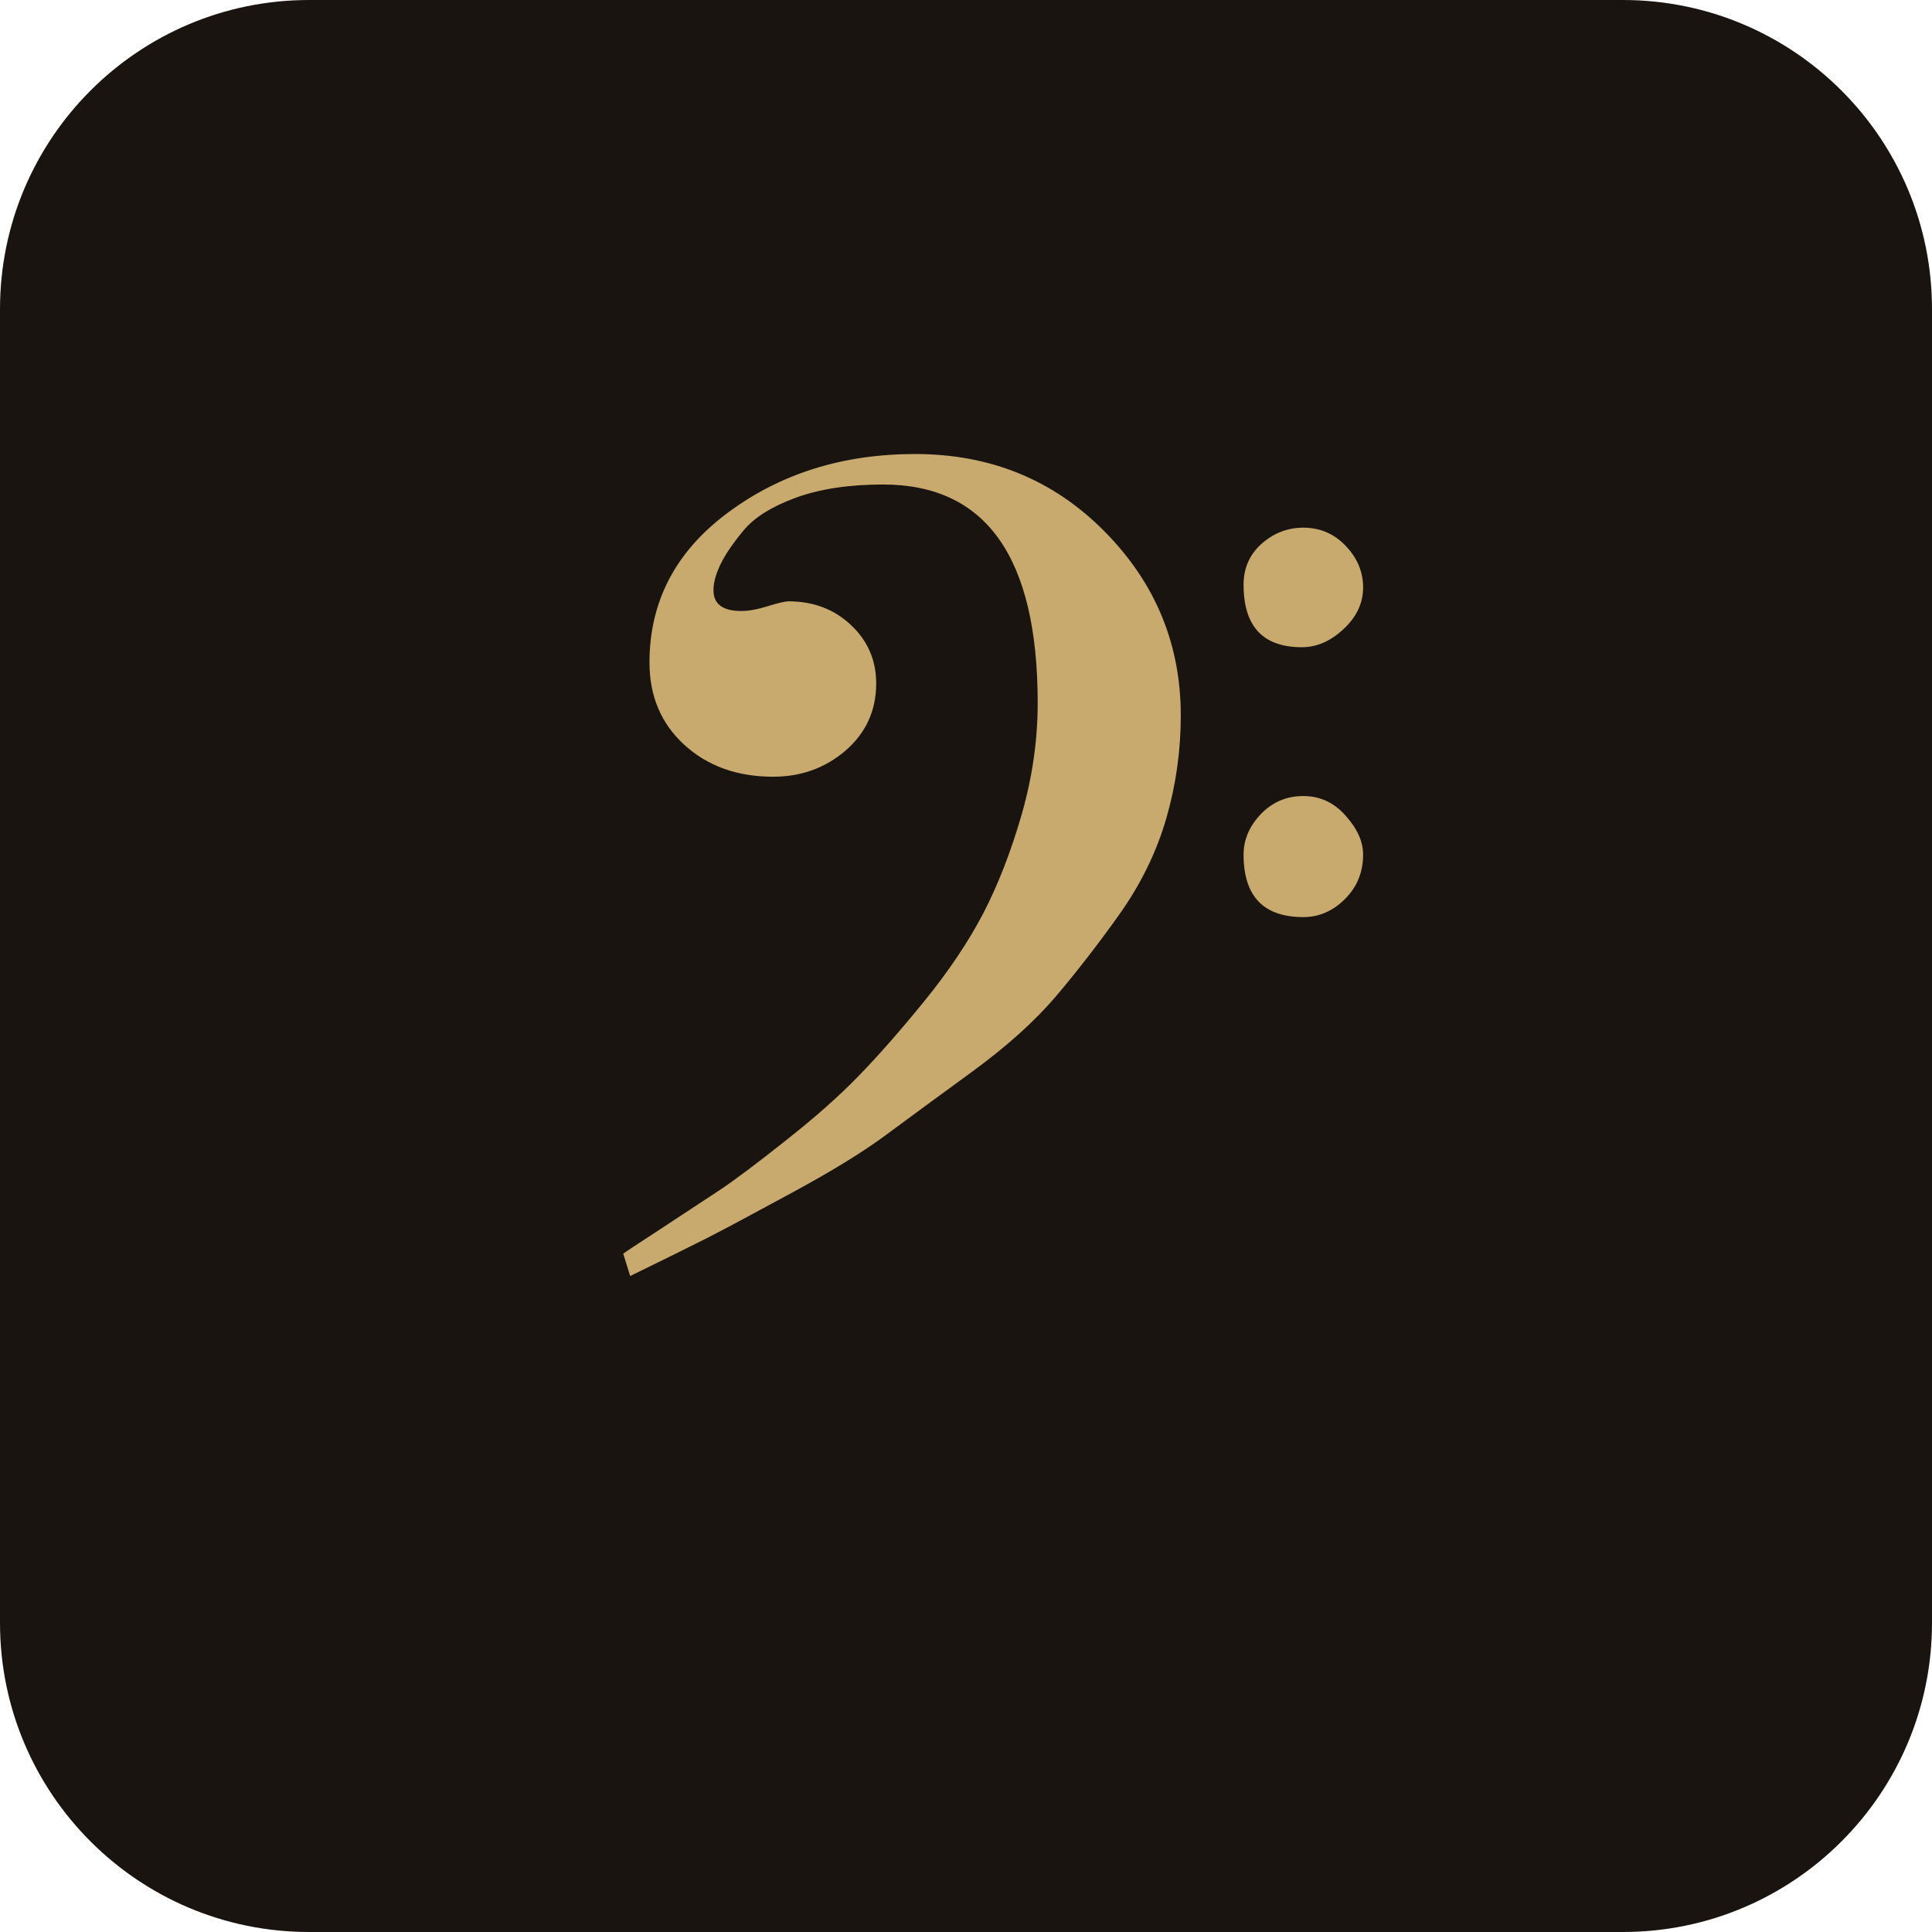
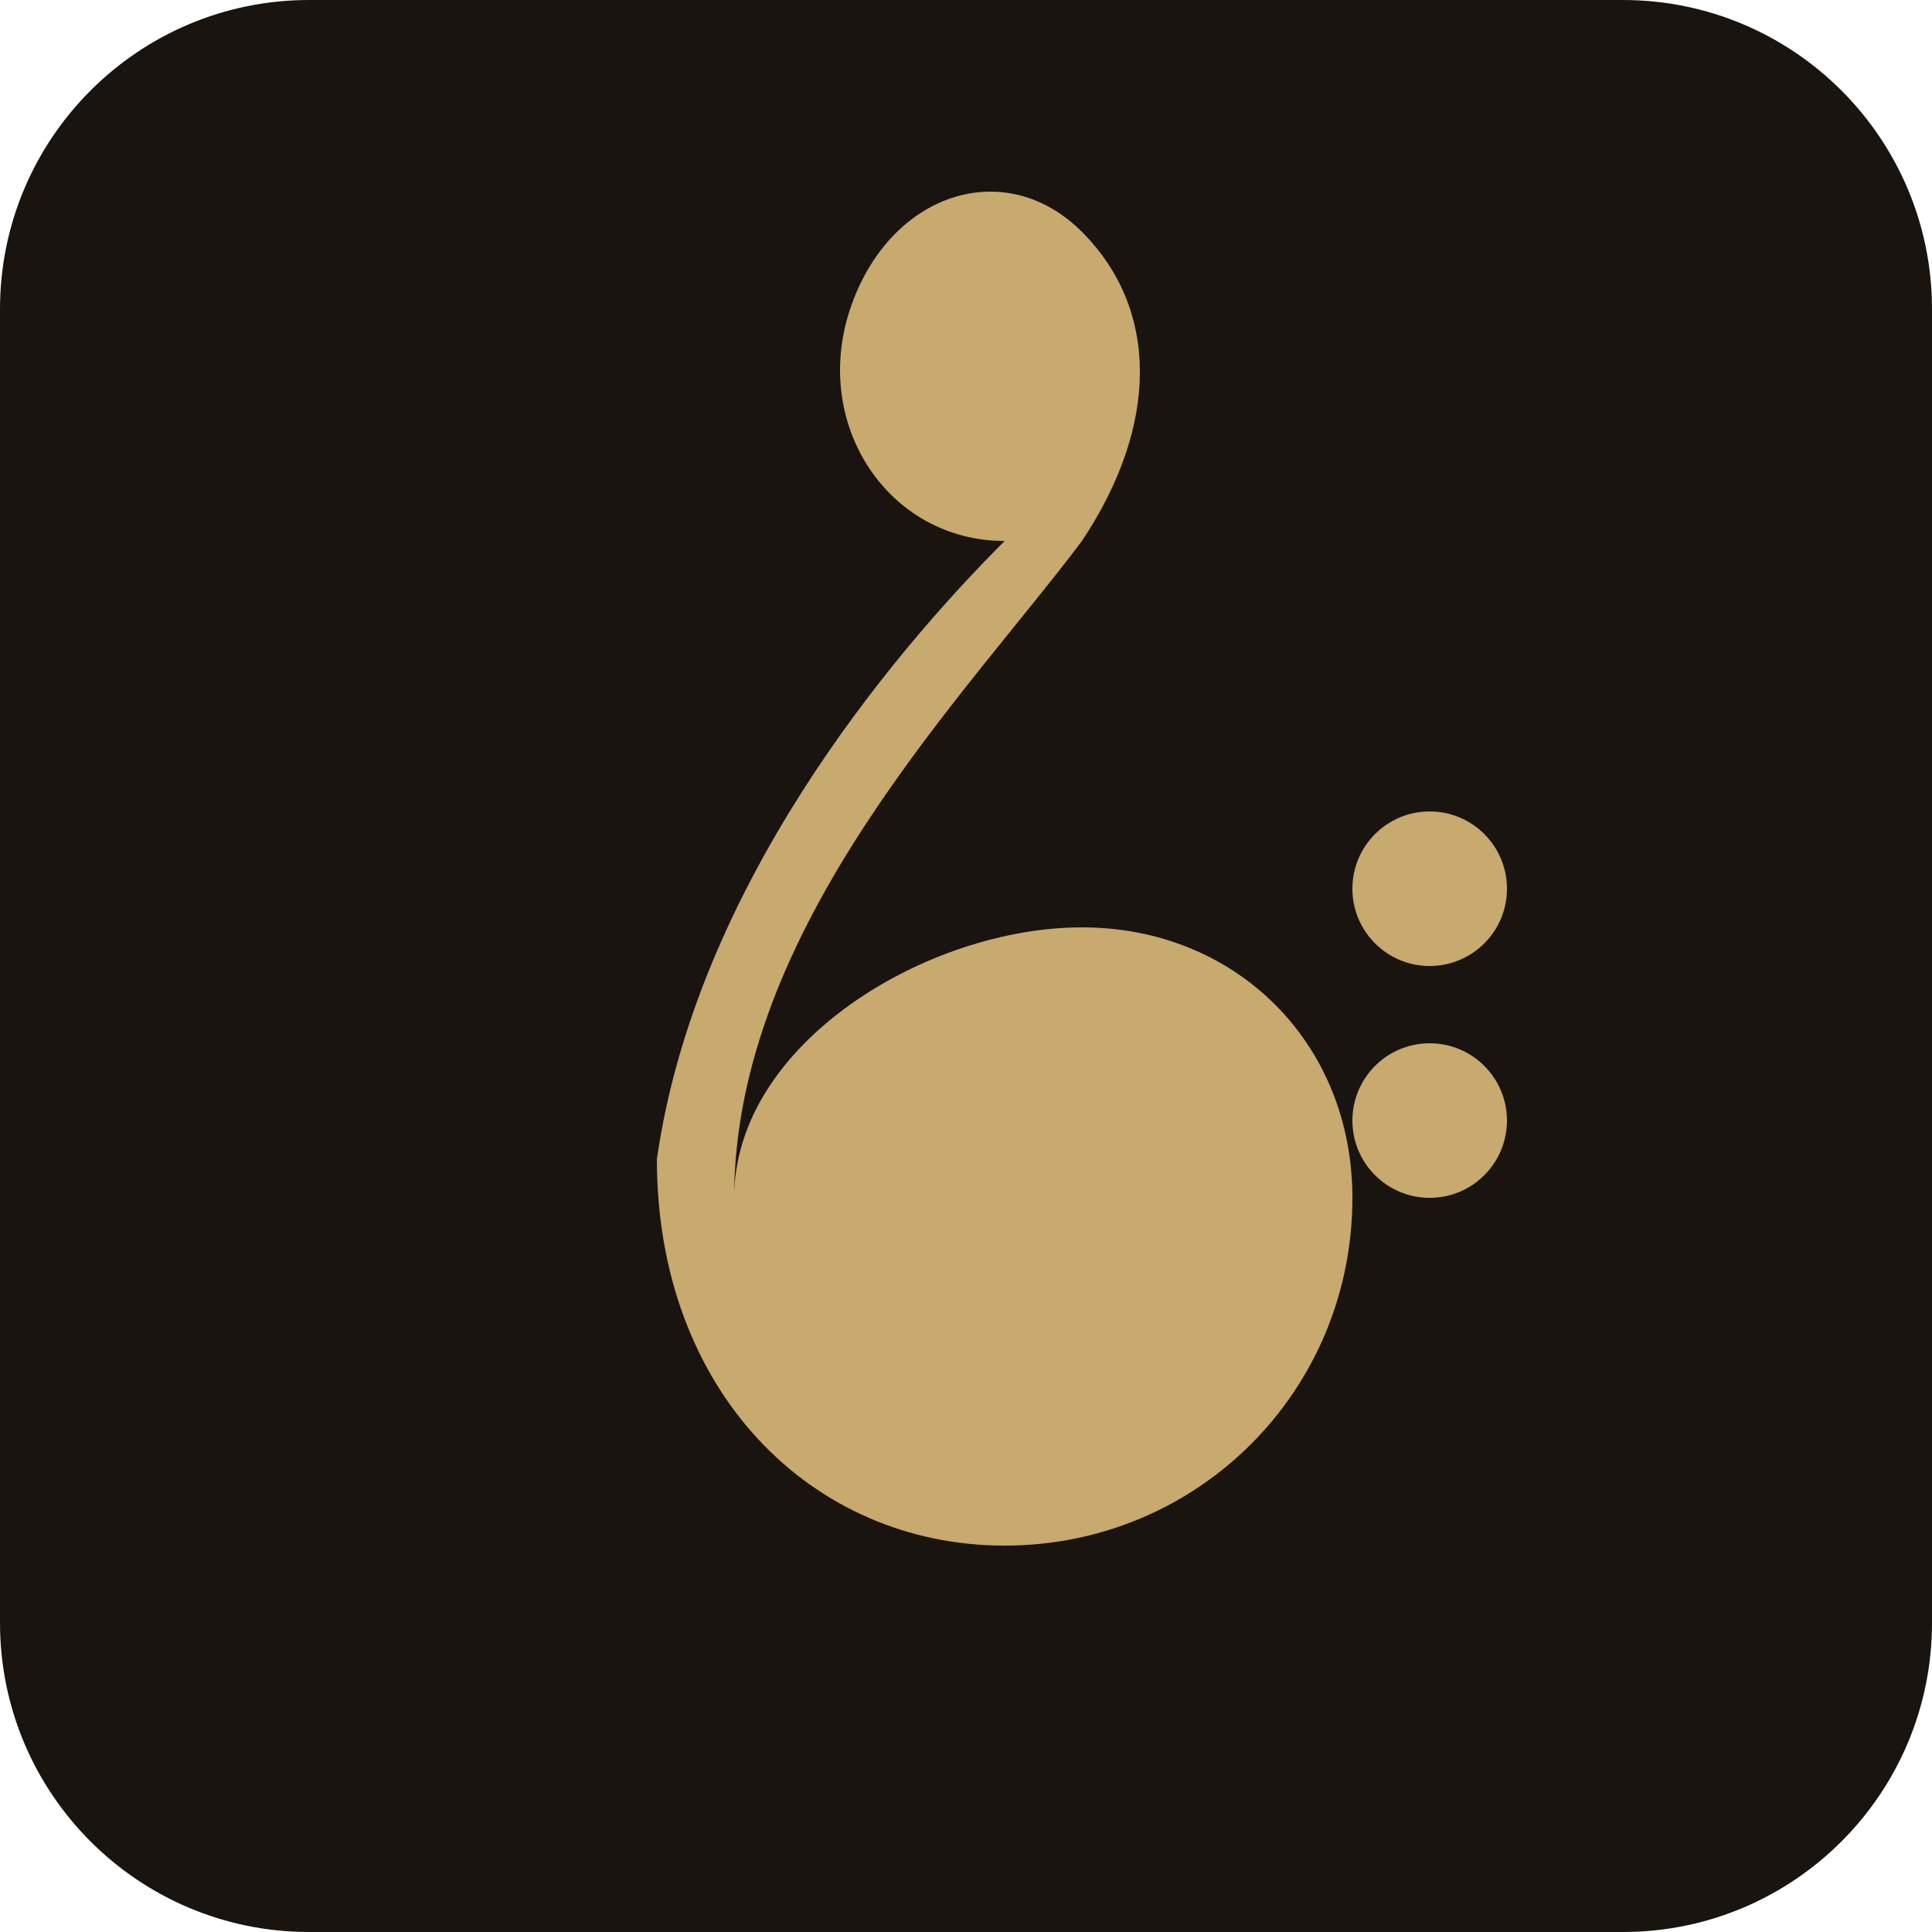
<svg xmlns="http://www.w3.org/2000/svg" viewBox="0 0 100 100">
  <rect width="100" height="100" rx="16" fill="#1A1410" />
-   <text x="50" y="78" font-family="serif" font-size="72" text-anchor="middle" fill="#C8A96E">𝄢</text>
+   <path d="M38 62 C38 48 50 36 56 28 C60 22 60 16 56 12 C52 8 46 10 44 16 C42 22 46 28 52 28 C46 34 36 46 34 60 C34 72 42 80 52 80 C62 80 70 72 70 62 C70 54 64 48 56 48 C48 48 38 54 38 62 Z" fill="#C8A96E" />
+   <circle cx="74" cy="46" r="4" fill="#C8A96E" />
+   <circle cx="74" cy="58" r="4" fill="#C8A96E" />
</svg>
